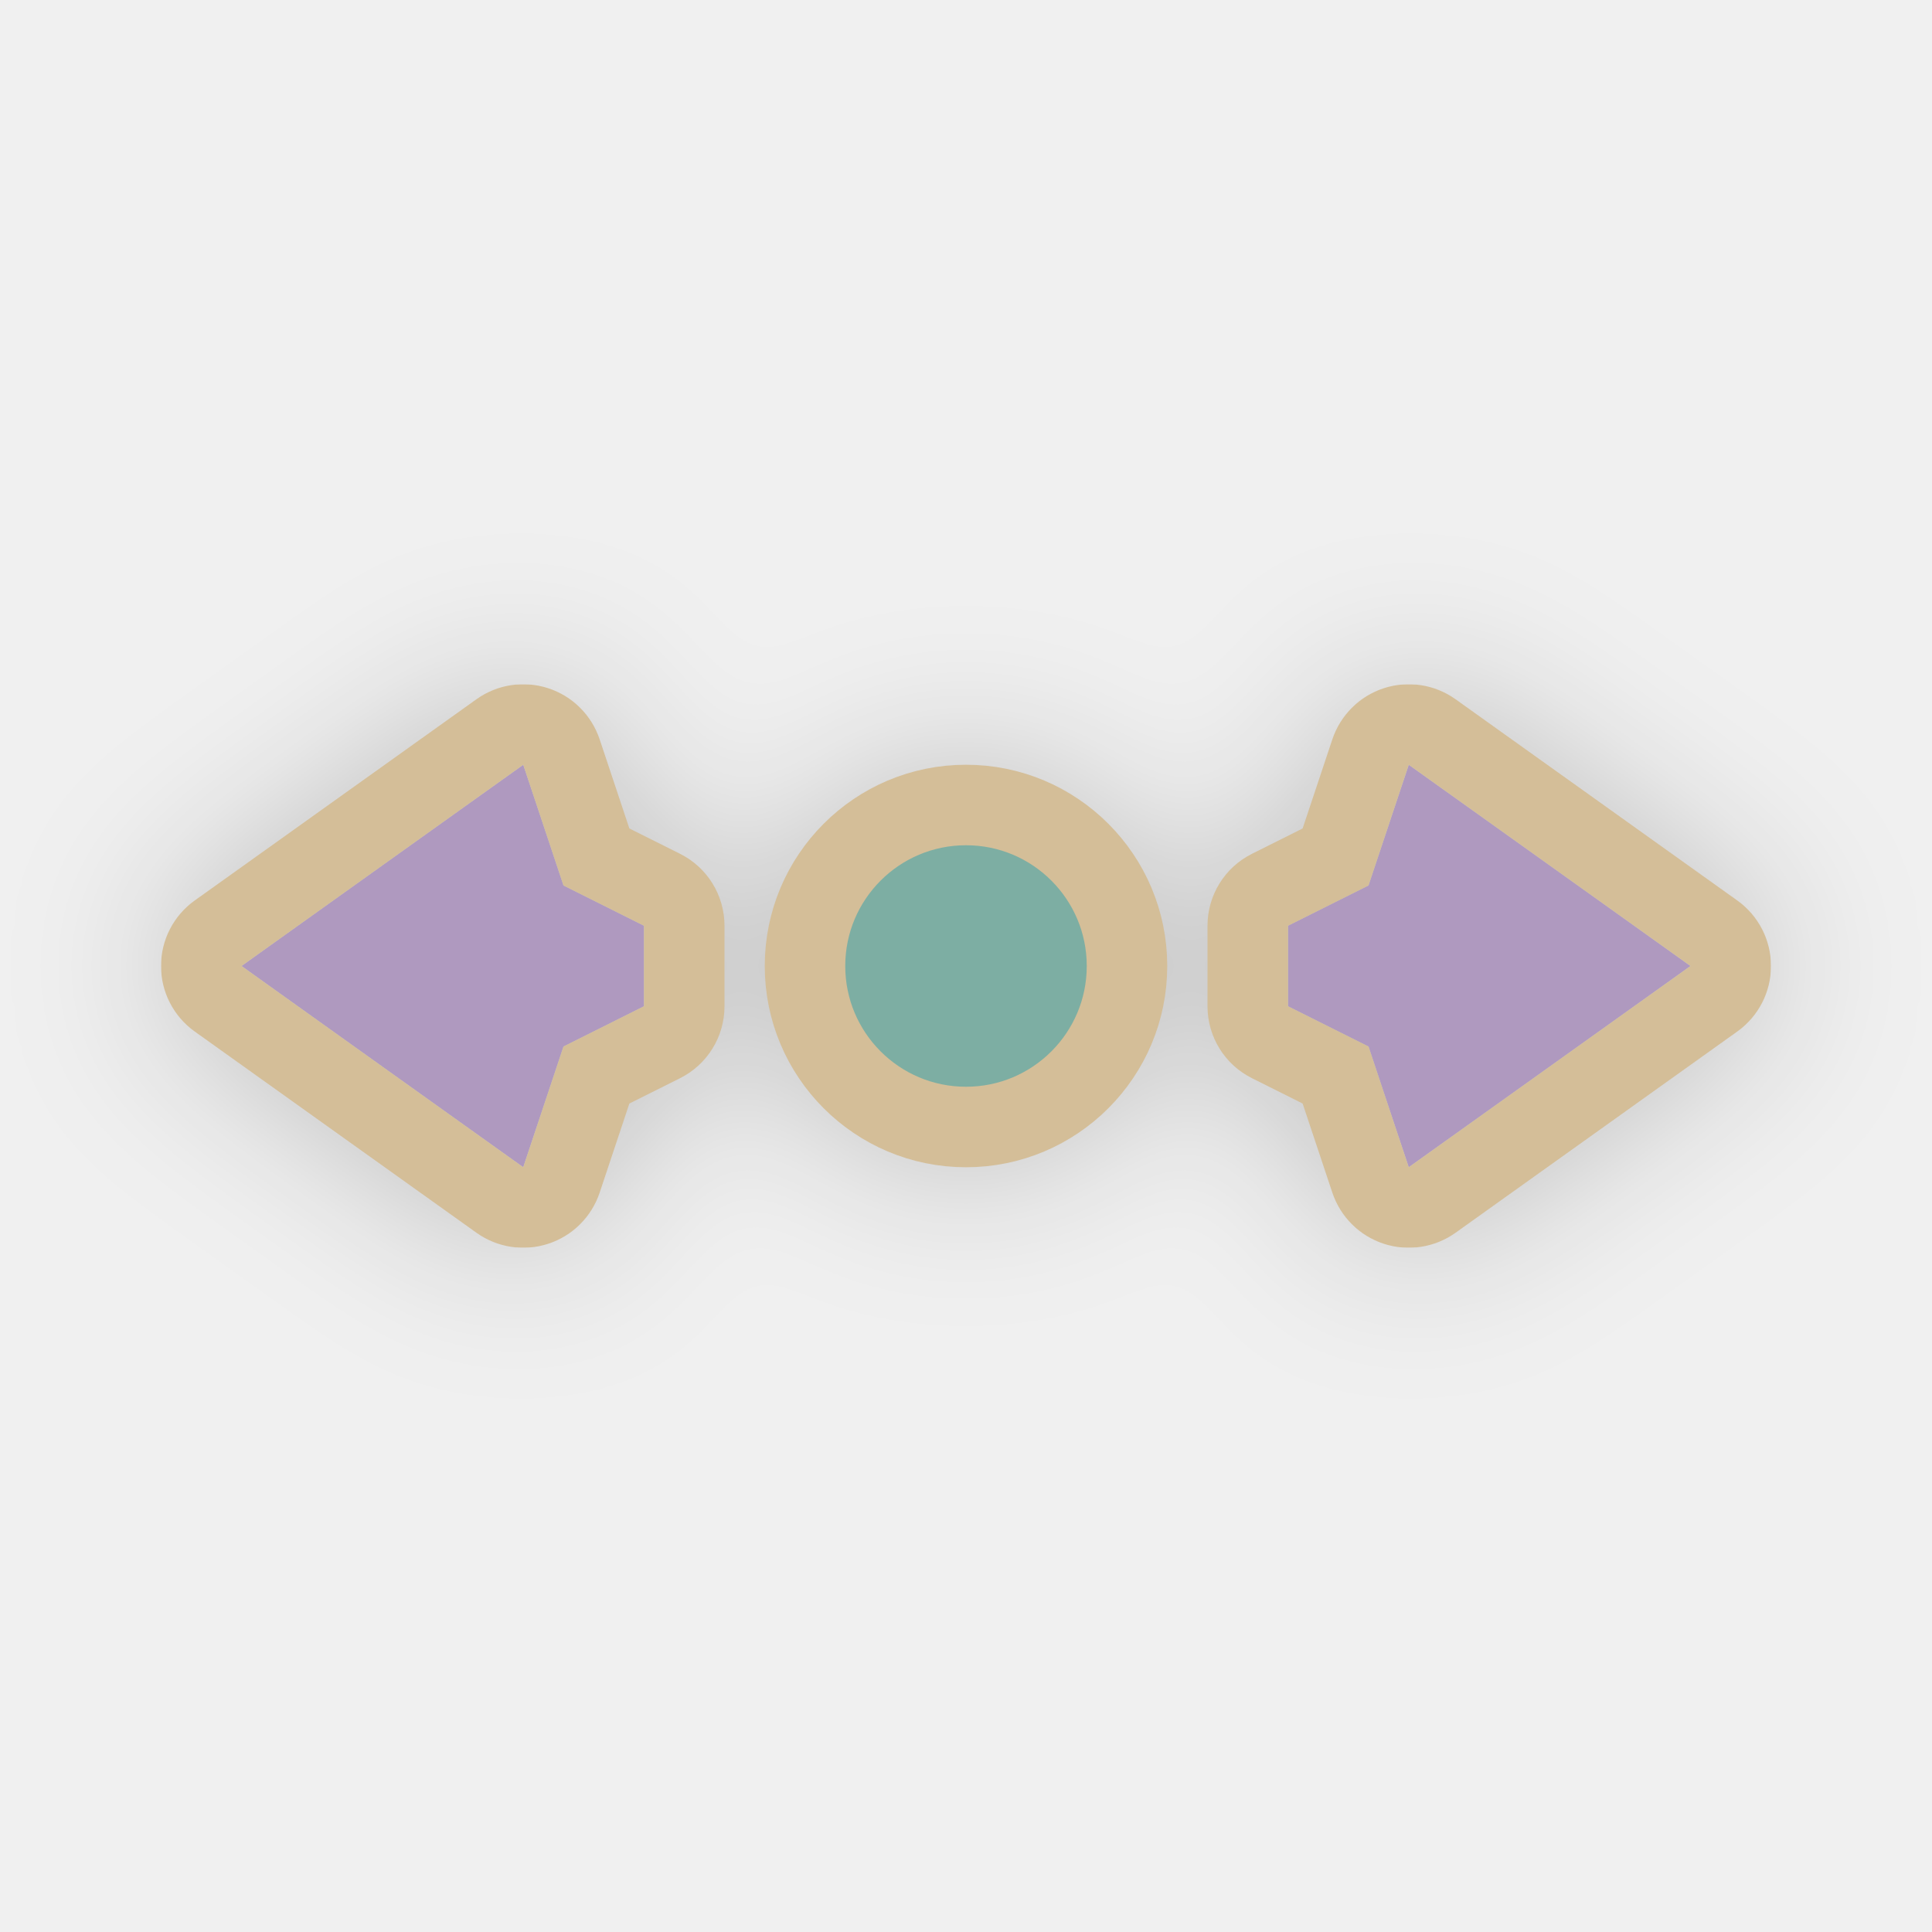
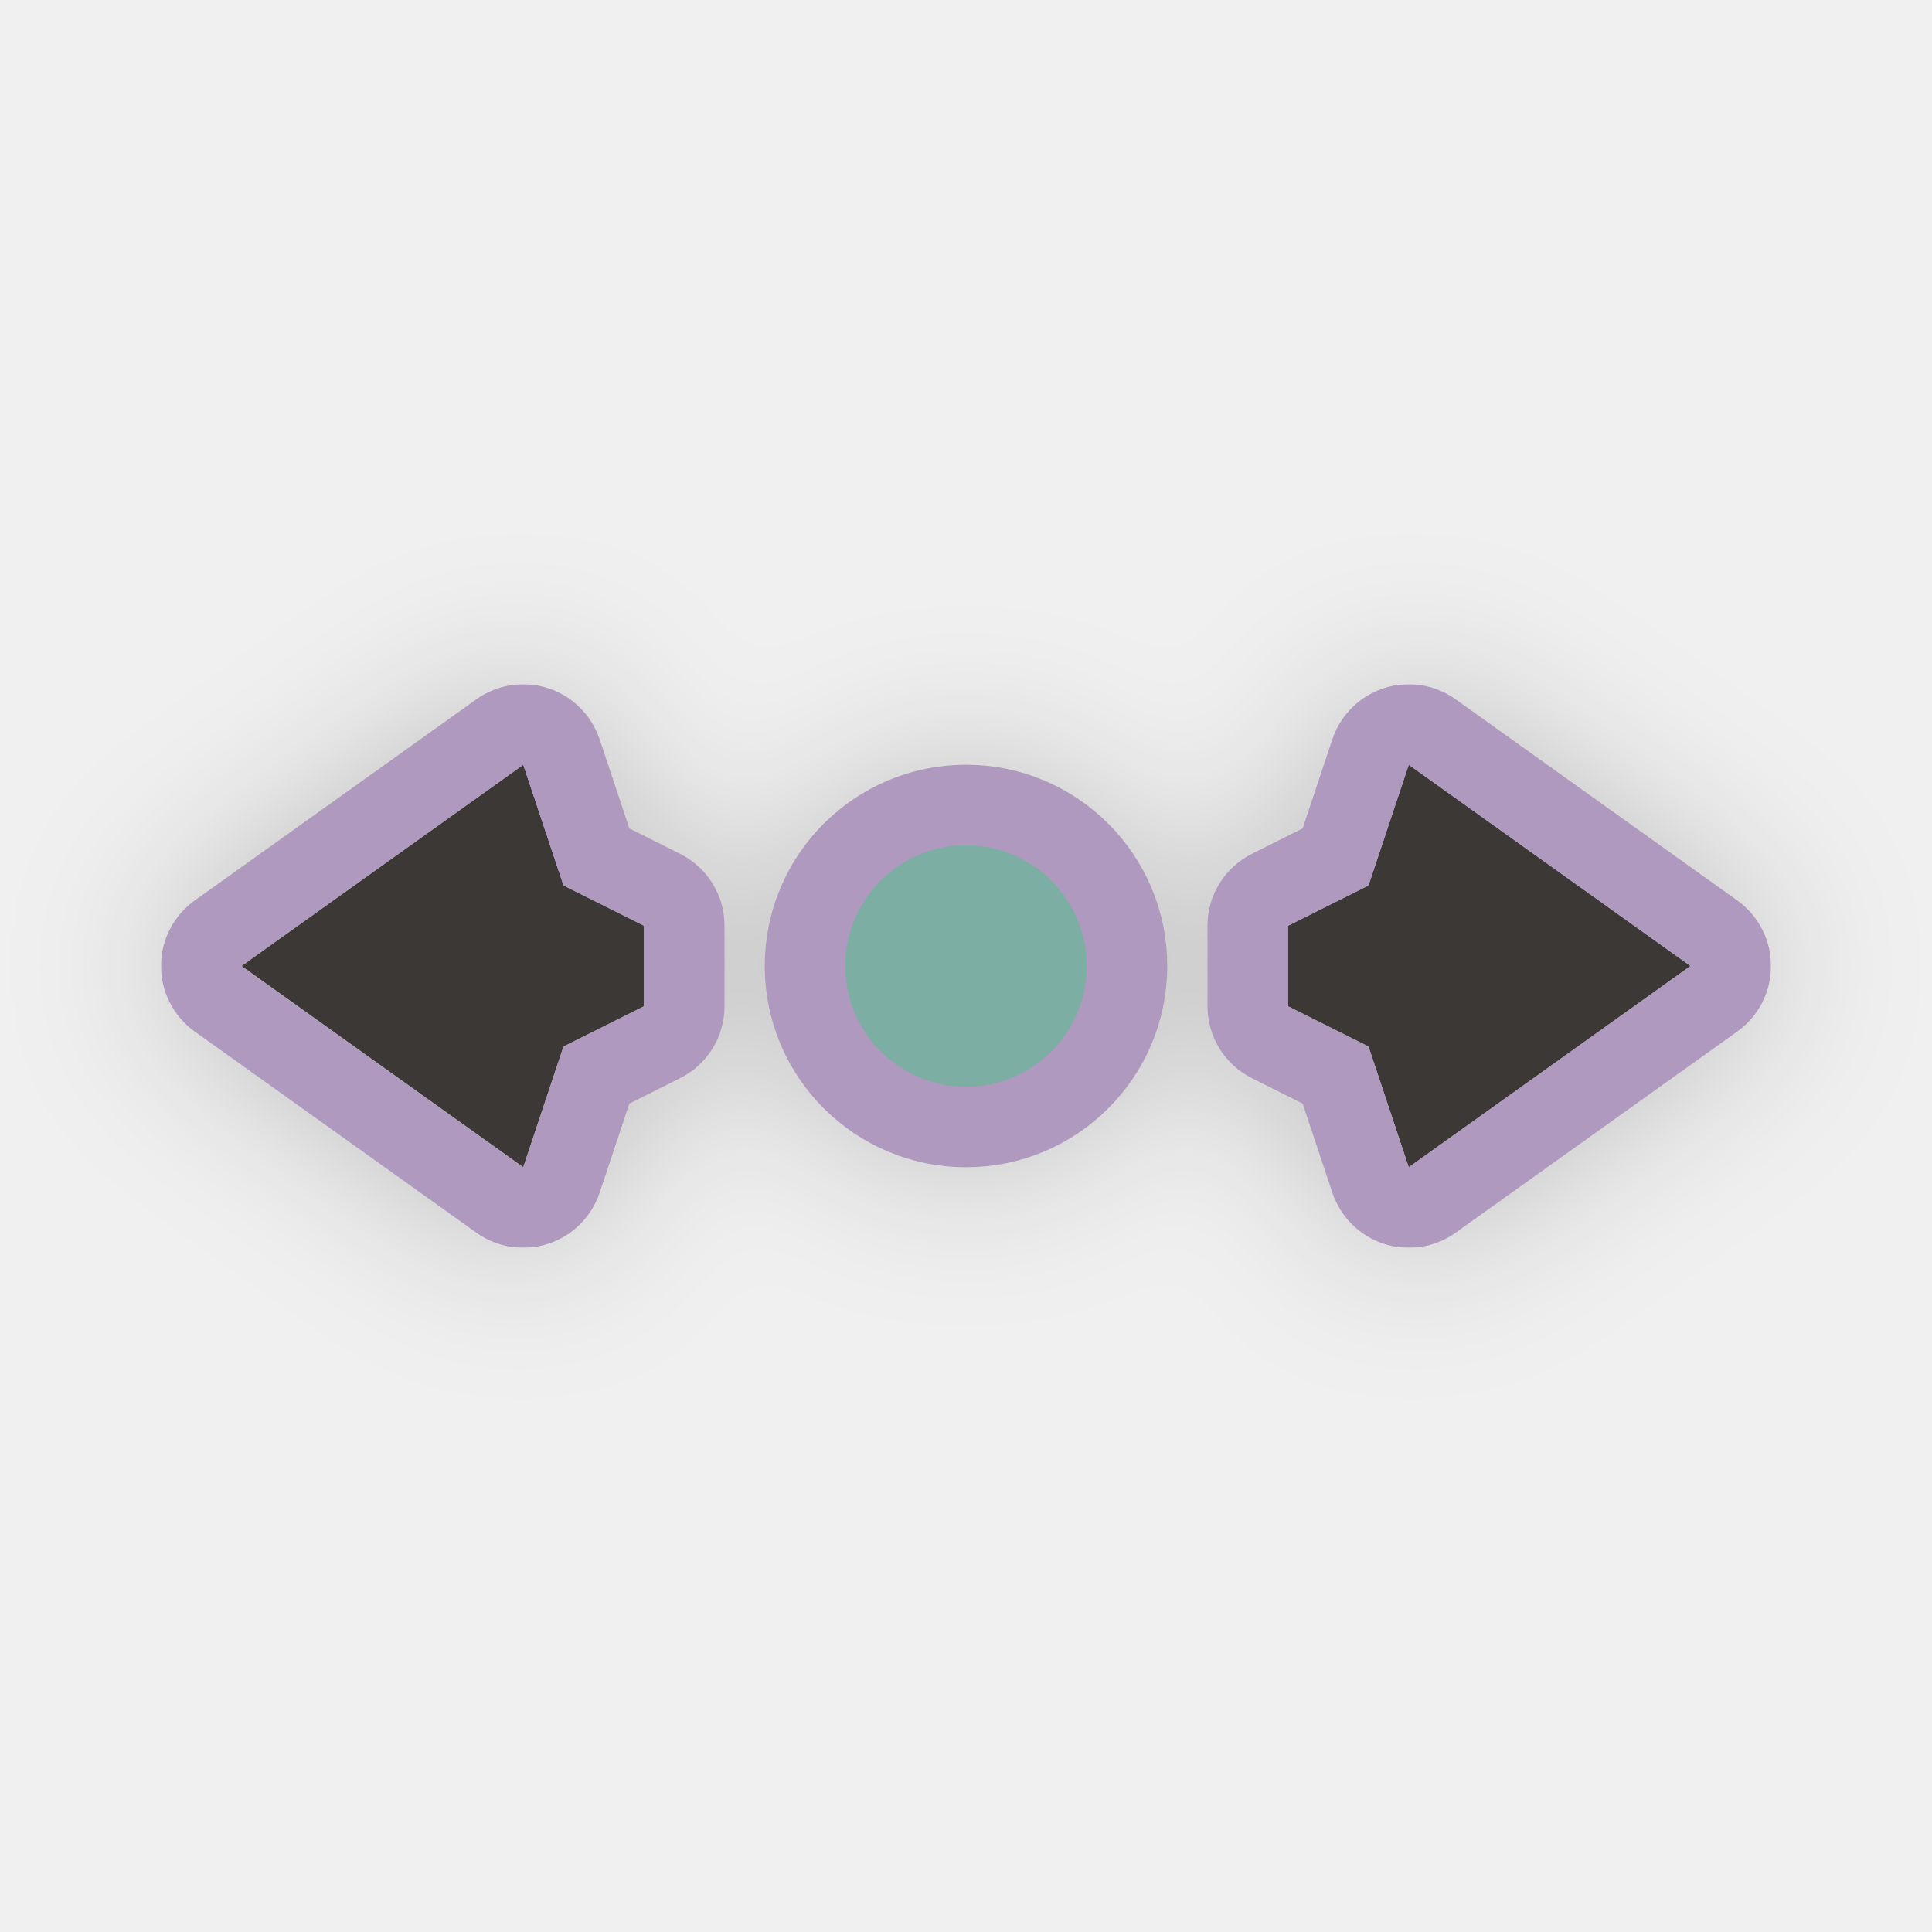
<svg xmlns="http://www.w3.org/2000/svg" width="24" height="24" viewBox="0 0 24 24" fill="none">
  <g clip-path="url(#clip0_182_7191)" filter="url(#filter0_d_182_7191)">
-     <circle cx="12" cy="12" r="2" fill="#7DAEA3" stroke="#D4BE98" stroke-linejoin="round" />
+     <circle cx="12" cy="12" r="2" fill="#7DAEA3" stroke="#AF99BF" stroke-linejoin="round" />
    <mask id="path-2-outside-1_182_7191" maskUnits="userSpaceOnUse" x="2" y="8.5" width="20" height="7" fill="black">
      <rect fill="white" x="2" y="8.5" width="20" height="7" />
      <path fill-rule="evenodd" clip-rule="evenodd" d="M6.5 14.5L3 12L6.5 9.5L7 11L8 11.5V12.5L7 13L6.5 14.5ZM17.5 9.5L21 12L17.5 14.5L17 13L16 12.5V11.5L17 11L17.5 9.5Z" />
    </mask>
-     <path fill-rule="evenodd" clip-rule="evenodd" d="M6.5 14.5L3 12L6.5 9.5L7 11L8 11.5V12.5L7 13L6.5 14.5ZM17.5 9.5L21 12L17.5 14.5L17 13L16 12.5V11.5L17 11L17.5 9.5Z" fill="#AF99BF" />
-     <path d="M3 12L2.419 11.186C2.156 11.374 2 11.677 2 12C2 12.323 2.156 12.626 2.419 12.814L3 12ZM6.5 14.5L5.919 15.314C6.177 15.498 6.507 15.549 6.809 15.451C7.111 15.353 7.348 15.117 7.449 14.816L6.5 14.5ZM6.5 9.5L7.449 9.184C7.348 8.883 7.111 8.647 6.809 8.549C6.507 8.451 6.177 8.502 5.919 8.686L6.5 9.5ZM7 11L6.051 11.316C6.135 11.568 6.316 11.776 6.553 11.894L7 11ZM8 11.5H9C9 11.121 8.786 10.775 8.447 10.606L8 11.5ZM8 12.5L8.447 13.394C8.786 13.225 9 12.879 9 12.5H8ZM7 13L6.553 12.106C6.316 12.224 6.135 12.432 6.051 12.684L7 13ZM21 12L21.581 12.814C21.844 12.626 22 12.323 22 12C22 11.677 21.844 11.374 21.581 11.186L21 12ZM17.5 9.5L18.081 8.686C17.823 8.502 17.493 8.451 17.191 8.549C16.889 8.647 16.652 8.883 16.551 9.184L17.5 9.5ZM17.5 14.5L16.551 14.816C16.652 15.117 16.889 15.353 17.191 15.451C17.493 15.549 17.823 15.498 18.081 15.314L17.5 14.5ZM17 13L17.949 12.684C17.865 12.432 17.684 12.224 17.447 12.106L17 13ZM16 12.5H15C15 12.879 15.214 13.225 15.553 13.394L16 12.5ZM16 11.5L15.553 10.606C15.214 10.775 15 11.121 15 11.5H16ZM17 11L17.447 11.894C17.684 11.776 17.865 11.568 17.949 11.316L17 11ZM2.419 12.814L5.919 15.314L7.081 13.686L3.581 11.186L2.419 12.814ZM5.919 8.686L2.419 11.186L3.581 12.814L7.081 10.314L5.919 8.686ZM7.949 10.684L7.449 9.184L5.551 9.816L6.051 11.316L7.949 10.684ZM8.447 10.606L7.447 10.106L6.553 11.894L7.553 12.394L8.447 10.606ZM9 12.5V11.5H7V12.5H9ZM7.447 13.894L8.447 13.394L7.553 11.606L6.553 12.106L7.447 13.894ZM7.449 14.816L7.949 13.316L6.051 12.684L5.551 14.184L7.449 14.816ZM21.581 11.186L18.081 8.686L16.919 10.314L20.419 12.814L21.581 11.186ZM18.081 15.314L21.581 12.814L20.419 11.186L16.919 13.686L18.081 15.314ZM16.051 13.316L16.551 14.816L18.449 14.184L17.949 12.684L16.051 13.316ZM15.553 13.394L16.553 13.894L17.447 12.106L16.447 11.606L15.553 13.394ZM15 11.5V12.5H17V11.5H15ZM16.553 10.106L15.553 10.606L16.447 12.394L17.447 11.894L16.553 10.106ZM16.551 9.184L16.051 10.684L17.949 11.316L18.449 9.816L16.551 9.184Z" fill="#D4BE98" mask="url(#path-2-outside-1_182_7191)" />
+     <path fill-rule="evenodd" clip-rule="evenodd" d="M6.5 14.5L3 12L6.5 9.5L7 11L8 11.5V12.5L7 13L6.5 14.5ZM17.5 9.5L21 12L17.5 14.5L17 13L16 12.5V11.5L17 11L17.5 9.5Z" fill="#3C3836" />
+     <path d="M3 12L2.419 11.186C2.156 11.374 2 11.677 2 12C2 12.323 2.156 12.626 2.419 12.814L3 12ZM6.5 14.5L5.919 15.314C6.177 15.498 6.507 15.549 6.809 15.451C7.111 15.353 7.348 15.117 7.449 14.816L6.5 14.5ZM6.5 9.5L7.449 9.184C7.348 8.883 7.111 8.647 6.809 8.549C6.507 8.451 6.177 8.502 5.919 8.686L6.5 9.5ZM7 11L6.051 11.316C6.135 11.568 6.316 11.776 6.553 11.894L7 11ZM8 11.5H9C9 11.121 8.786 10.775 8.447 10.606L8 11.5ZM8 12.5L8.447 13.394C8.786 13.225 9 12.879 9 12.5H8ZM7 13L6.553 12.106C6.316 12.224 6.135 12.432 6.051 12.684L7 13ZM21 12L21.581 12.814C21.844 12.626 22 12.323 22 12C22 11.677 21.844 11.374 21.581 11.186L21 12ZM17.5 9.5L18.081 8.686C17.823 8.502 17.493 8.451 17.191 8.549C16.889 8.647 16.652 8.883 16.551 9.184L17.5 9.5ZM17.5 14.5L16.551 14.816C16.652 15.117 16.889 15.353 17.191 15.451C17.493 15.549 17.823 15.498 18.081 15.314L17.5 14.5ZM17 13L17.949 12.684C17.865 12.432 17.684 12.224 17.447 12.106L17 13ZM16 12.5H15C15 12.879 15.214 13.225 15.553 13.394L16 12.5ZM16 11.5L15.553 10.606C15.214 10.775 15 11.121 15 11.5H16ZM17 11L17.447 11.894C17.684 11.776 17.865 11.568 17.949 11.316L17 11ZM2.419 12.814L5.919 15.314L7.081 13.686L3.581 11.186L2.419 12.814ZM5.919 8.686L2.419 11.186L3.581 12.814L7.081 10.314L5.919 8.686ZM7.949 10.684L7.449 9.184L5.551 9.816L6.051 11.316L7.949 10.684ZM8.447 10.606L7.447 10.106L6.553 11.894L7.553 12.394L8.447 10.606ZM9 12.5V11.5H7V12.5H9ZM7.447 13.894L8.447 13.394L7.553 11.606L6.553 12.106L7.447 13.894ZM7.449 14.816L7.949 13.316L6.051 12.684L5.551 14.184L7.449 14.816ZM21.581 11.186L18.081 8.686L16.919 10.314L20.419 12.814L21.581 11.186ZM18.081 15.314L21.581 12.814L20.419 11.186L16.919 13.686L18.081 15.314ZM16.051 13.316L16.551 14.816L18.449 14.184L17.949 12.684L16.051 13.316ZM15.553 13.394L16.553 13.894L17.447 12.106L16.447 11.606L15.553 13.394ZM15 11.5V12.5H17V11.5H15ZM16.553 10.106L15.553 10.606L16.447 12.394L17.447 11.894L16.553 10.106ZM16.551 9.184L16.051 10.684L17.949 11.316L18.449 9.816L16.551 9.184Z" fill="#AF99BF" mask="url(#path-2-outside-1_182_7191)" />
  </g>
  <defs>
    <filter id="filter0_d_182_7191" x="-2" y="-2" width="28" height="28" filterUnits="userSpaceOnUse" color-interpolation-filters="sRGB">
      <feFlood flood-opacity="0" result="BackgroundImageFix" />
      <feColorMatrix in="SourceAlpha" type="matrix" values="0 0 0 0 0 0 0 0 0 0 0 0 0 0 0 0 0 0 127 0" result="hardAlpha" />
      <feOffset />
      <feGaussianBlur stdDeviation="1" />
      <feColorMatrix type="matrix" values="0 0 0 0 0 0 0 0 0 0 0 0 0 0 0 0 0 0 0.2 0" />
      <feBlend mode="normal" in2="BackgroundImageFix" result="effect1_dropShadow_182_7191" />
      <feBlend mode="normal" in="SourceGraphic" in2="effect1_dropShadow_182_7191" result="shape" />
    </filter>
    <clipPath id="clip0_182_7191">
      <rect width="24" height="24" fill="white" />
    </clipPath>
  </defs>
</svg>
